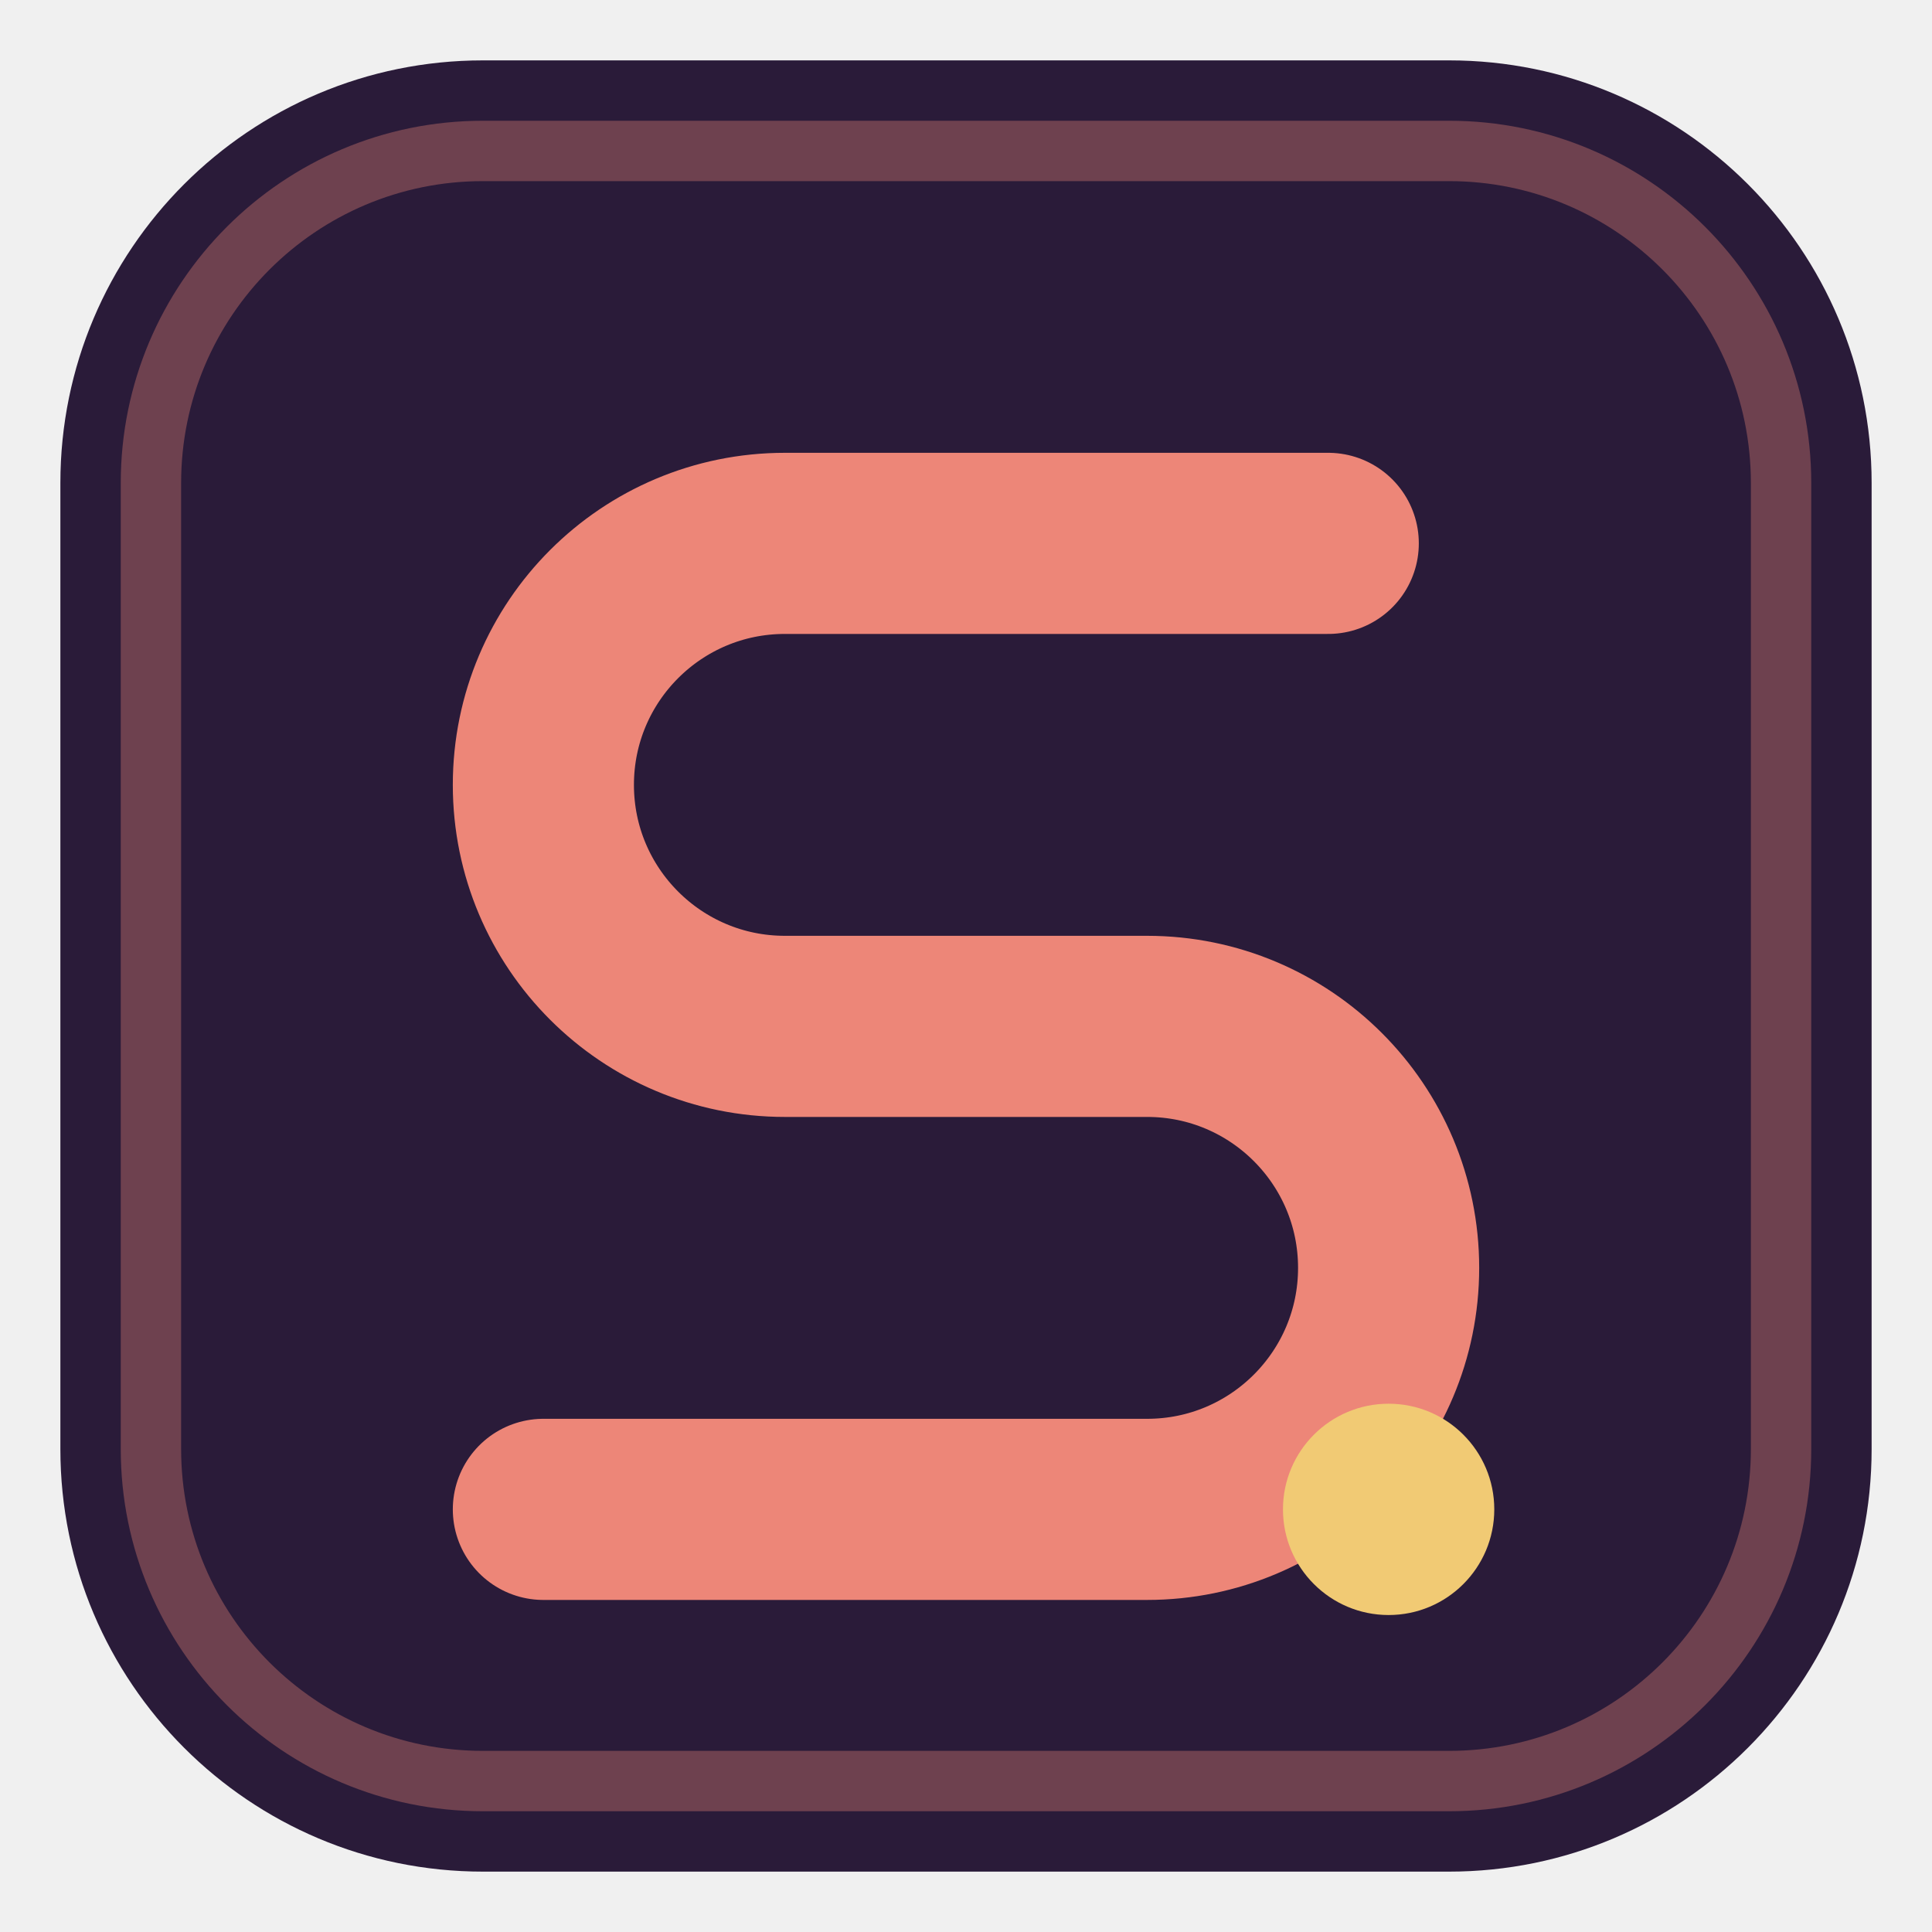
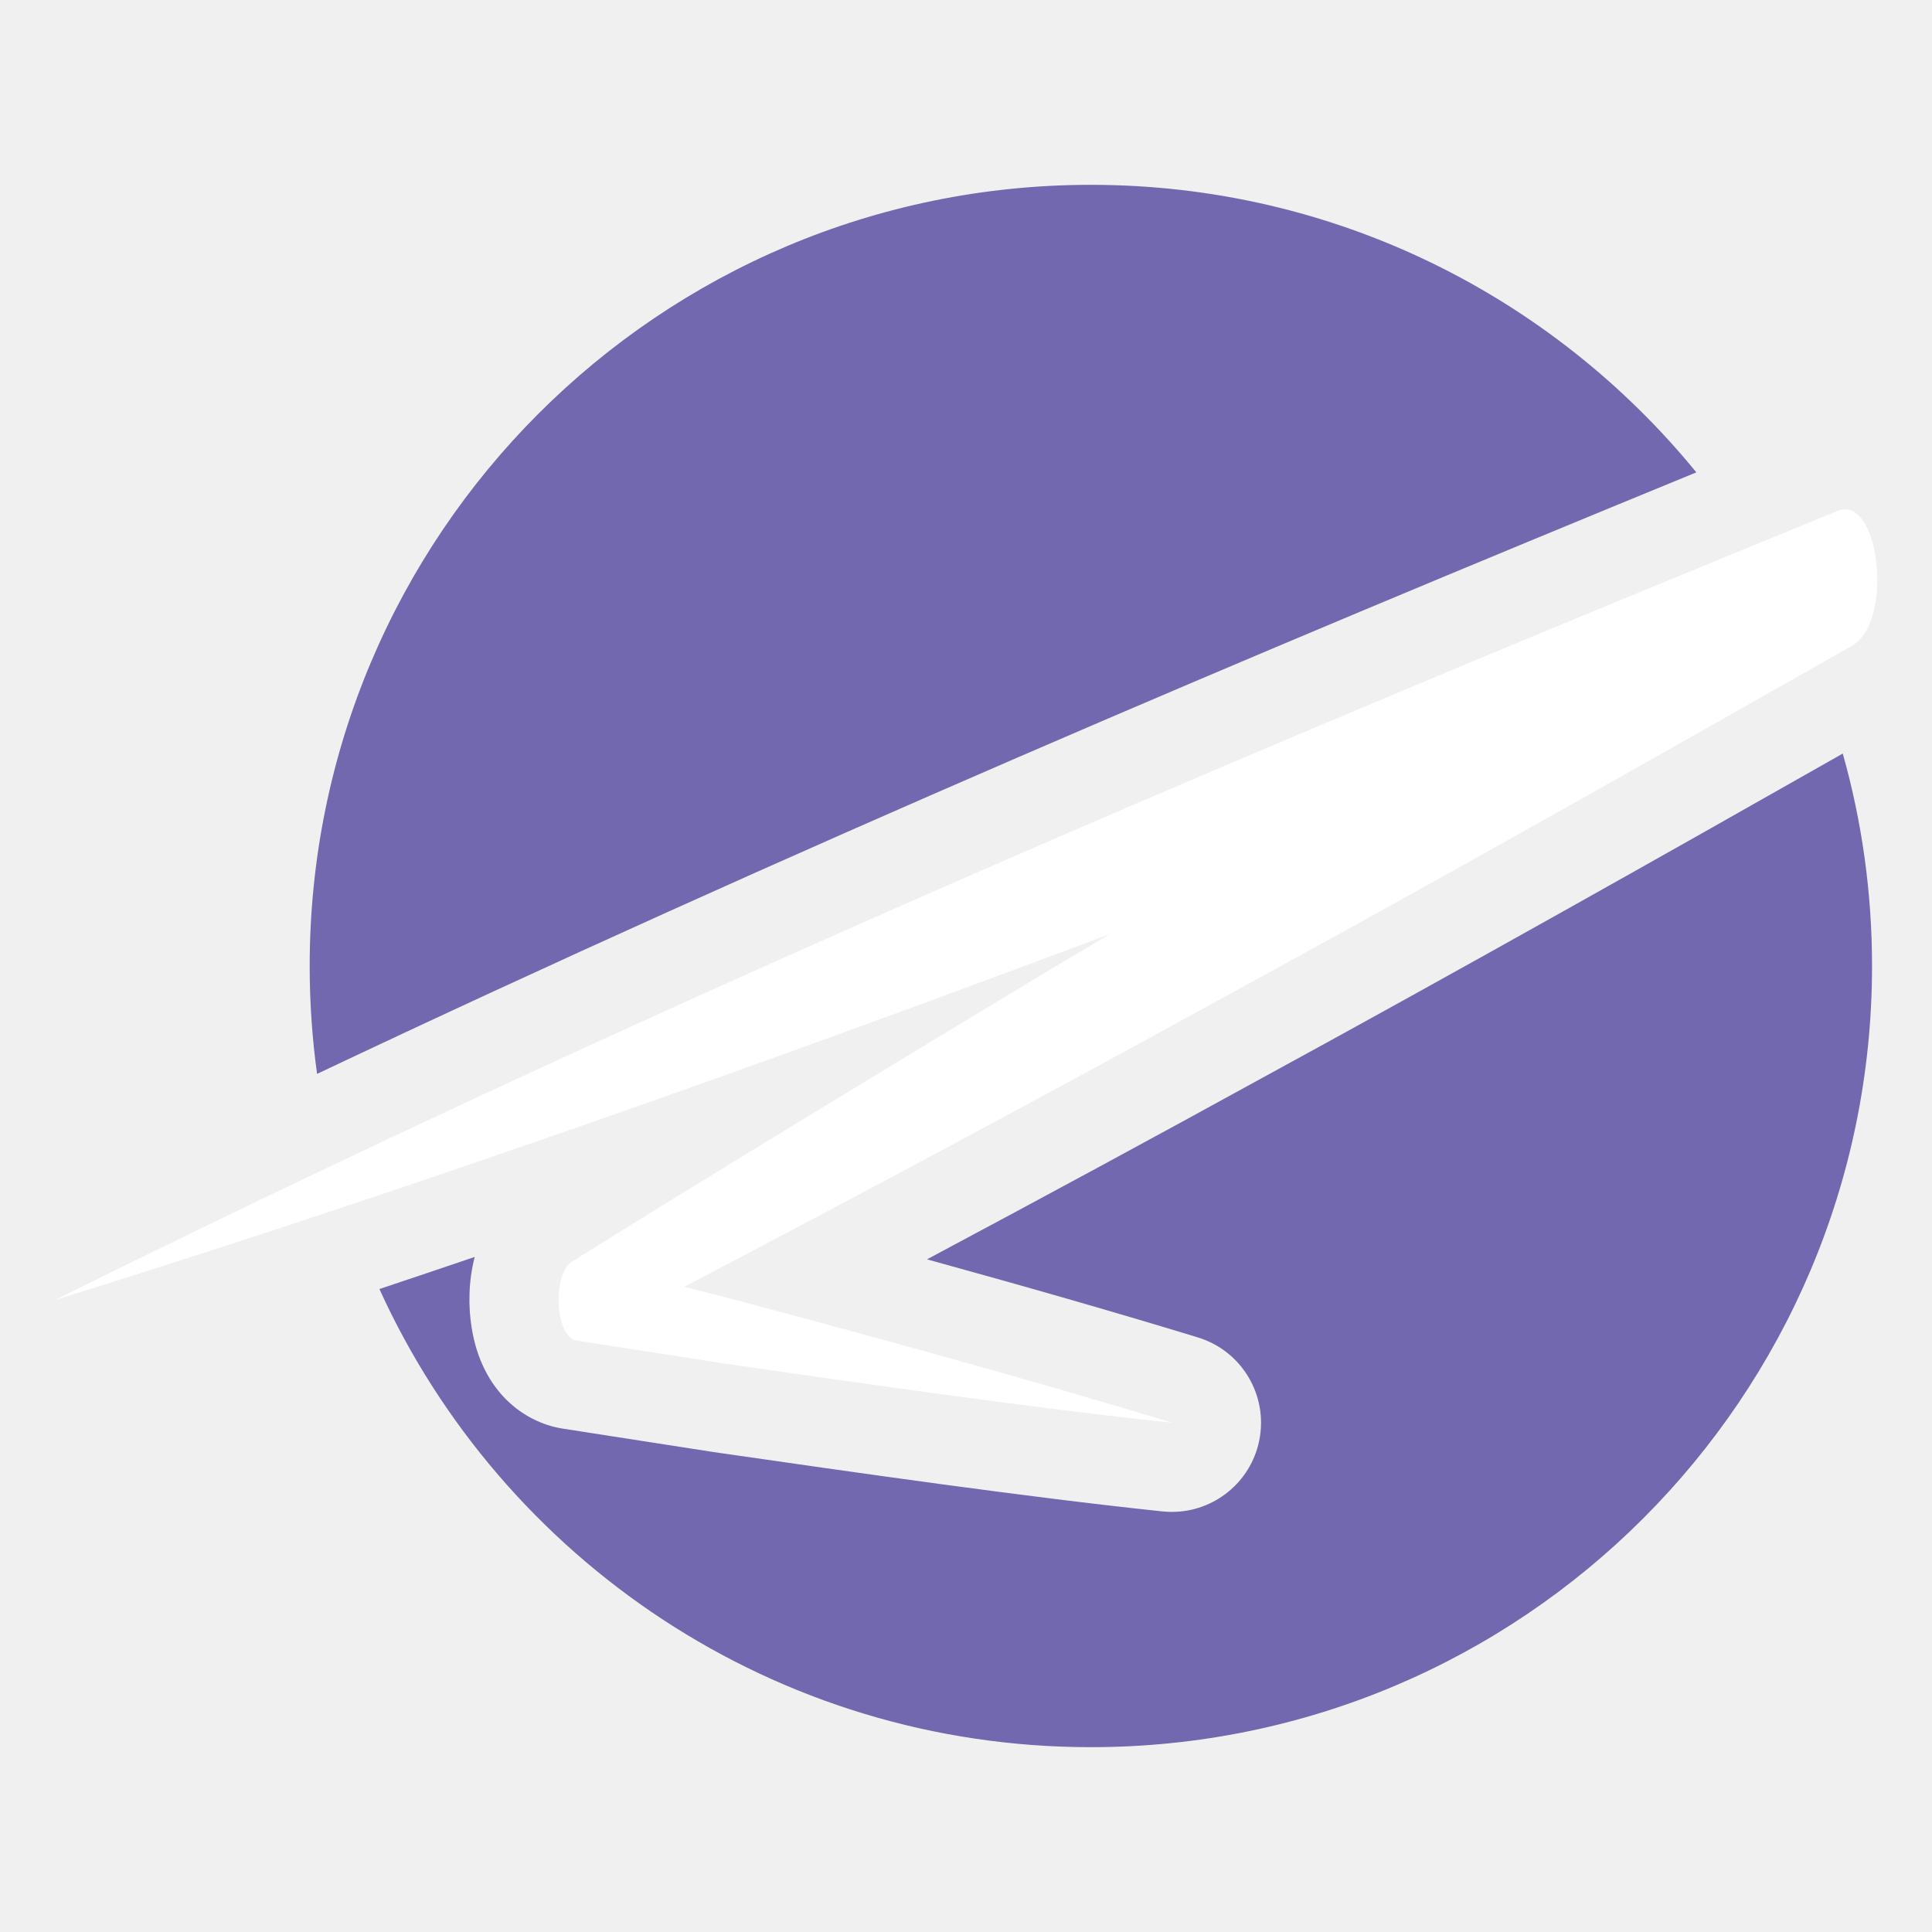
- <svg xmlns="http://www.w3.org/2000/svg" viewBox="0 0 64 64" width="64" height="64">
-   <rect x="2" y="2" width="60" height="60" rx="14" fill="#2a1b39" />
-   <rect x="5" y="5" width="54" height="54" rx="11" fill="none" stroke="#ed8678" stroke-opacity="0.35" stroke-width="2" />
-   <path d="M44 18H26a8 8 0 0 0 0 16h12a8 8 0 0 1 0 16H18" fill="none" stroke="#ed8678" stroke-width="6" stroke-linecap="round" stroke-linejoin="round" />
-   <circle cx="46" cy="50" r="3.5" fill="#f1ca74" />
+ <svg xmlns="http://www.w3.org/2000/svg" viewBox="-10.42 -35.23 368.27 368.27" width="512" height="512">
+   <path fill="#7168af" d="M312.93,54.81C285.62,21.36,244.07,0,197.52,0,115.28,0,48.61,66.67,48.61,148.91c0,6.98.48,13.84,1.41,20.56,89.76-42.5,178.58-80.06,262.91-114.66Z" />
+   <path fill="#7168af" d="M230.12,170.27c-20.08,11.04-42.13,22.97-63.84,34.55,20.01,5.51,37.3,10.5,51.65,14.89,8.37,2.56,13.43,11.07,11.68,19.65-1.63,7.99-8.65,13.6-16.64,13.6-.59,0-1.19-.03-1.8-.09-26.13-2.75-58.49-7.41-84.5-11.16l-1.31-.19c-.06,0-.12-.02-.19-.03l-28.37-4.41c-.09-.01-.19-.03-.28-.05-6.93-1.19-15.05-6.85-17.03-19.14-.67-4.11-.62-8.93.58-13.53-6.12,2.08-12.17,4.12-18.17,6.12,23.43,51.51,75.34,87.33,135.62,87.33,82.24,0,148.9-66.67,148.9-148.9,0-14.04-1.94-27.62-5.58-40.5-32.88,18.67-73.17,41.39-110.72,61.86Z" />
+   <path fill="#fff" d="M188.89,150.11c-26.77,16.15-63.36,38.31-90.08,55.02-4.01,2.15-3.48,14.45.61,15.15l28.37,4.42c26.35,3.79,58.92,8.5,85.16,11.26-26.04-7.97-58.3-16.8-84.59-23.77l-8.34-2.15c33.45-17.5,70.27-37.27,101.95-54.69,36.65-19.97,76.4-42.37,113.22-63.28,2.56-1.45,5.1-2.9,7.62-4.33,5.13-3.22,5.66-14.66,3.17-21.2-.13-.33-.26-.65-.4-.95-.14-.3-.29-.59-.44-.86-.16-.27-.32-.53-.49-.77-.13-.18-.25-.35-.39-.51-.14-.16-.28-.31-.42-.44-.76-.74-1.62-1.16-2.57-1.16-.41,0-.83.07-1.27.23-.15.06-.31.12-.46.21-5.45,2.23-10.91,4.46-16.36,6.7-90.02,36.9-180.23,75.17-269.74,117.67-17.84,8.47-35.66,17.11-53.44,25.94,18.59-5.78,37.18-11.79,55.76-17.99,48.51-16.16,96.98-33.61,145.38-51.8-4.1,2.45-8.19,4.89-12.25,7.3Z" />
</svg>
